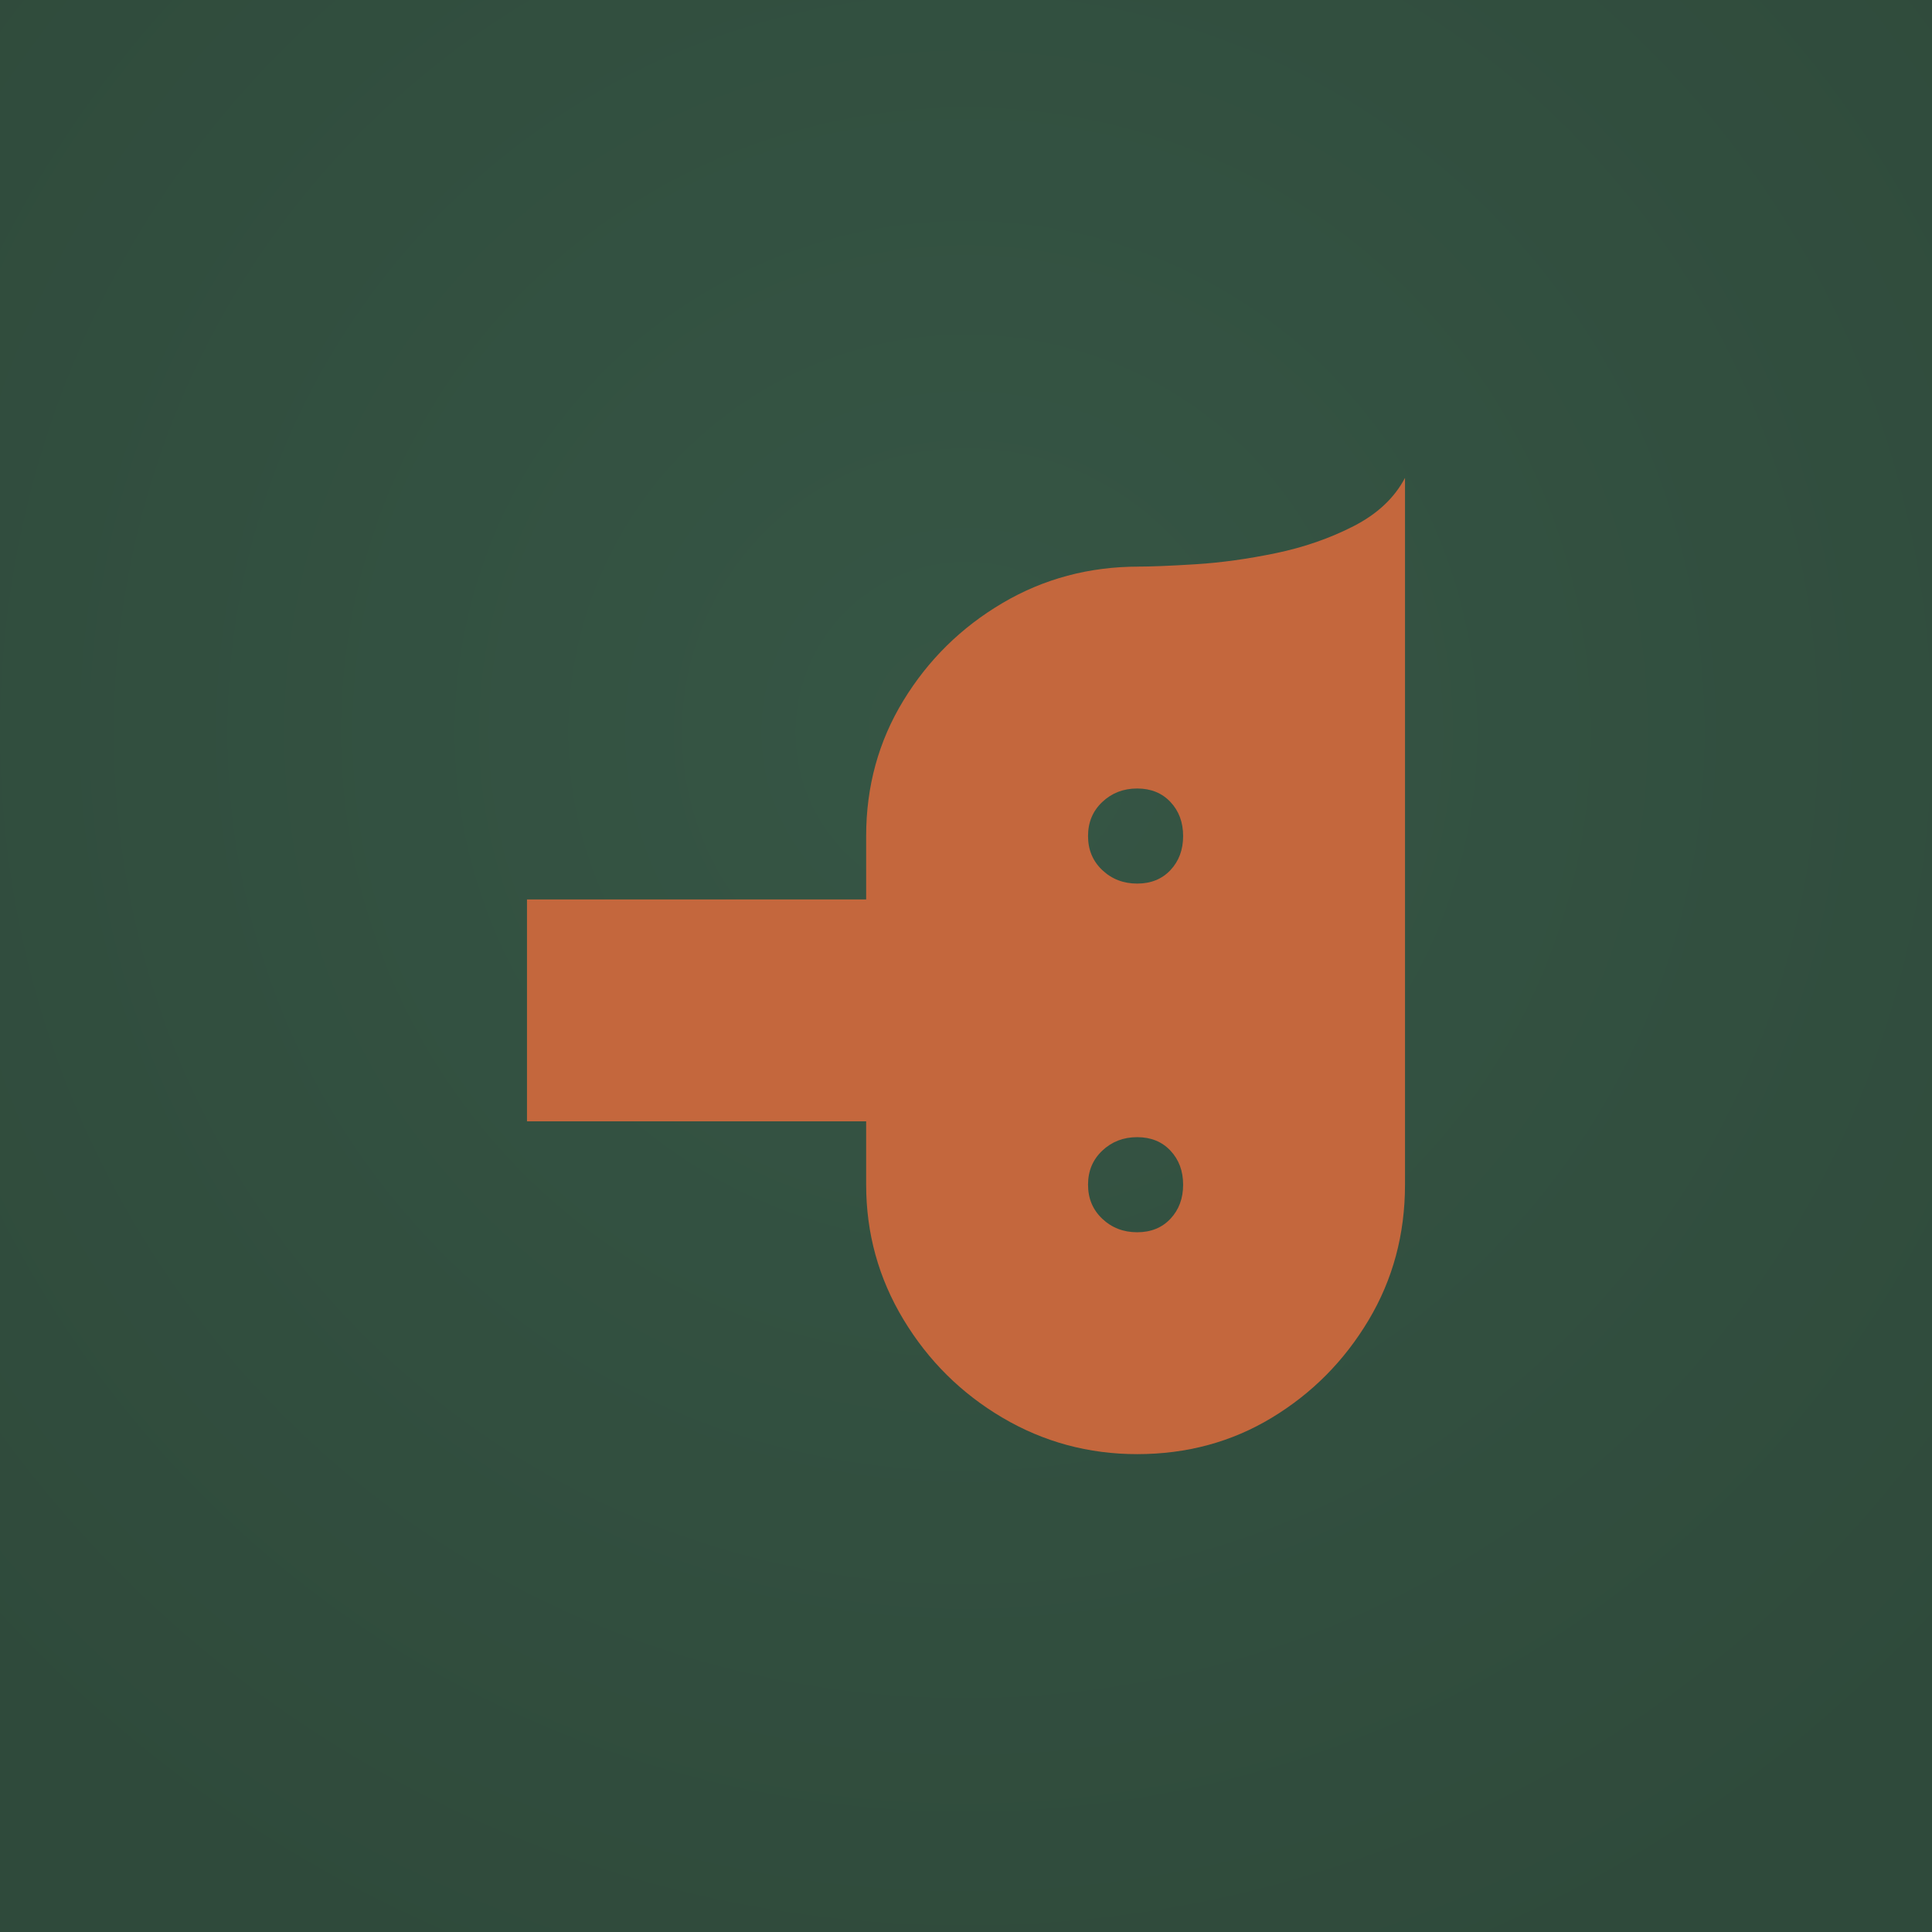
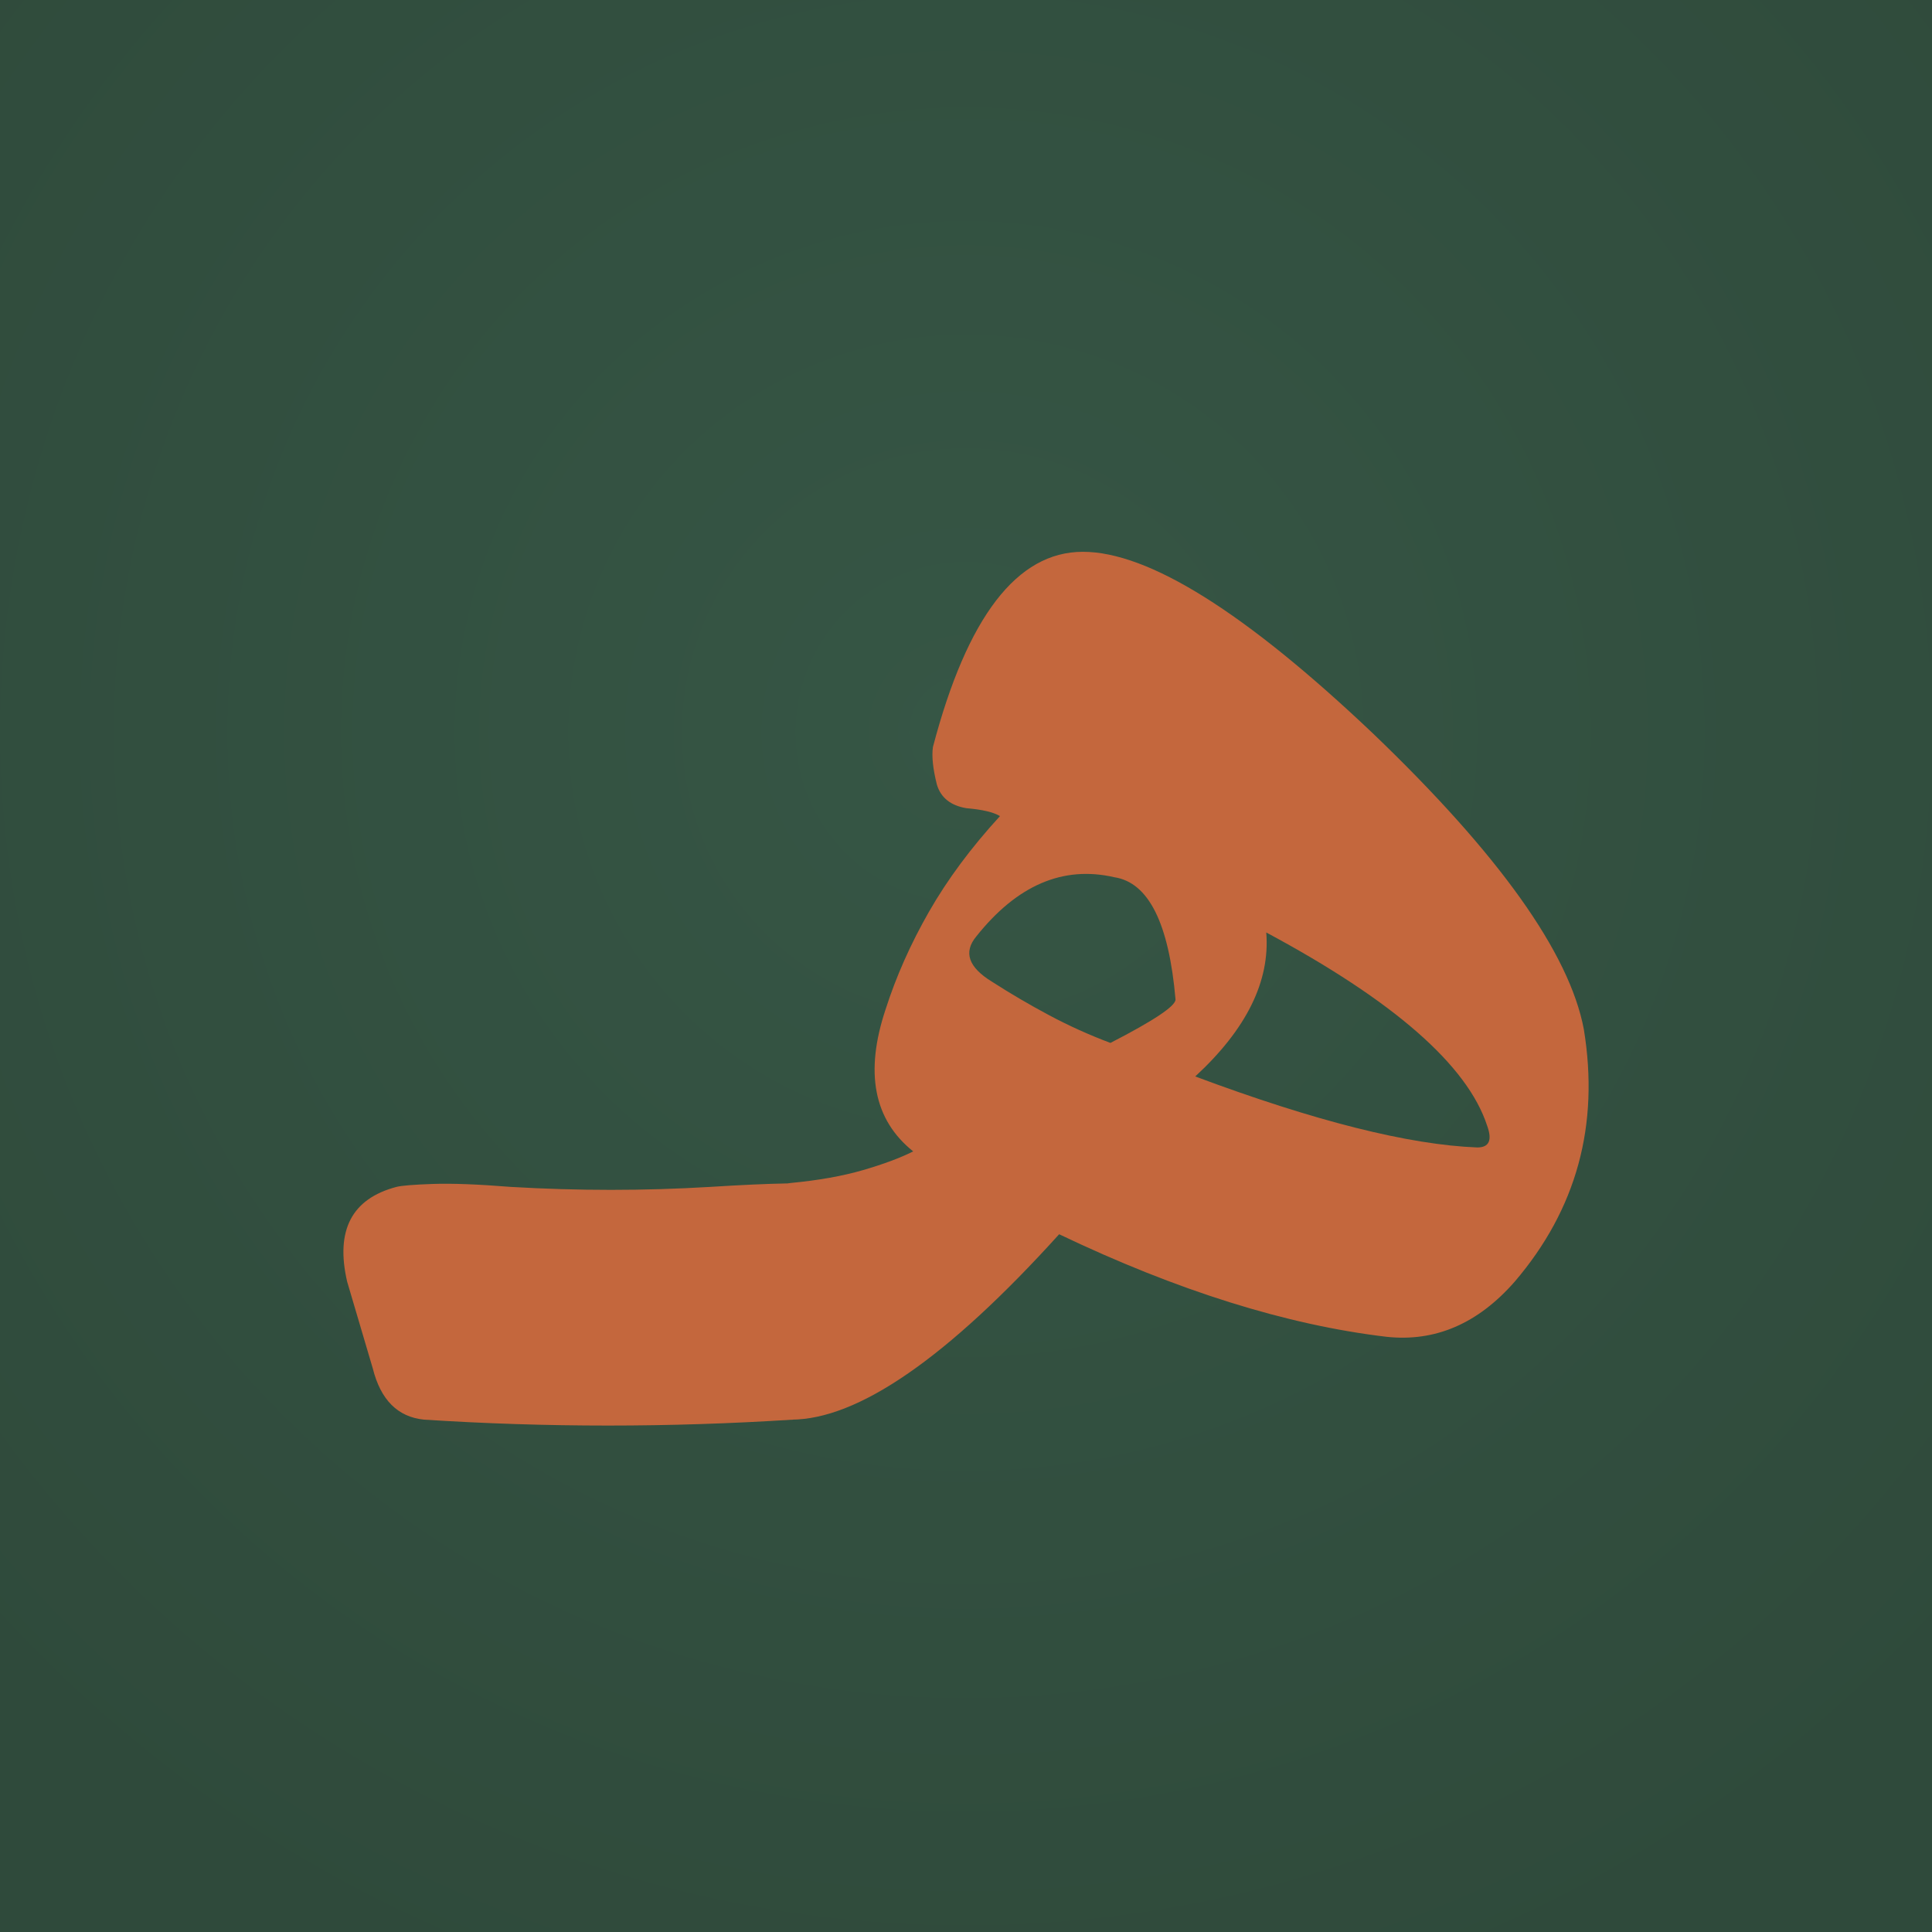
<svg xmlns="http://www.w3.org/2000/svg" viewBox="0 0 512 512">
  <defs>
    <radialGradient id="g" cx="50%" cy="38%" r="70%">
      <stop offset="0" stop-color="#365645" />
      <stop offset="1" stop-color="#2F4A3B" />
    </radialGradient>
  </defs>
  <rect width="512" height="512" fill="url(#g)" />
-   <path fill="#C4673D" transform="translate(80.86 297.16) scale(0.42)" d="M140.0 0V-140H310.0V0ZM354 40V-180H368V40ZM280 0V-140H480L545 0ZM650 40V-180H694V40ZM525 210Q479 210 440.0 187.0Q401 164 377.5 125.0Q354 86 354 40Q354 -7 377.5 -45.5Q401 -84 440.0 -107.0Q479 -130 526 -130Q572 -130 610.0 -107.0Q648 -84 671.0 -45.5Q694 -7 694 40Q694 87 671.0 125.5Q648 164 610.0 187.0Q572 210 525 210ZM525 70Q538 70 546.0 61.5Q554 53 554 40Q554 27 546.0 18.5Q538 10 525 10Q512 10 503.0 18.5Q494 27 494 40Q494 53 503.0 61.5Q512 70 525 70ZM694 -180 525 -350Q538 -350 562.0 -351.5Q586 -353 612.5 -358.5Q639 -364 661.5 -375.5Q684 -387 694 -406ZM525 -10Q479 -10 440.0 -33.0Q401 -56 377.5 -95.0Q354 -134 354 -180Q354 -227 377.5 -265.5Q401 -304 440.0 -327.0Q479 -350 526 -350Q572 -350 610.0 -327.0Q648 -304 671.0 -265.5Q694 -227 694 -180Q694 -133 671.0 -94.5Q648 -56 610.0 -33.0Q572 -10 525 -10ZM525 -150Q538 -150 546.0 -158.5Q554 -167 554 -180Q554 -193 546.0 -201.5Q538 -210 525 -210Q512 -210 503.0 -201.5Q494 -193 494 -180Q494 -167 503.0 -158.5Q512 -150 525 -150Z" />
+   <path fill="#C4673D" transform="translate(112.90 368.38) scale(0.5227)" d="M-1 15Q-21 13 -27 -11L-40 -55Q-49 -94 -15 -103Q-11 -104 3.5 -104.5Q18 -105 43 -103Q94 -100 144 -103Q192 -106 202 -104Q227 -98 227 -69Q227 -65 226.5 -62.0Q226 -59 225 -55L212 -11Q204 13 186 15Q92 21 -1 15ZM321 -79Q236 15 185 15Q167 15 156 -9Q121 -98 185 -105Q206 -107 221.5 -111.5Q237 -116 247 -121Q217 -145 233 -193Q241 -218 255.0 -242.5Q269 -267 291 -291Q286 -294 274 -295Q262 -297 259 -307Q256 -319 257 -326Q283 -425 333 -425Q383 -425 480 -333Q576 -241 587 -183Q599 -110 552 -55Q524 -23 487 -27Q411 -36 321 -79ZM426 -232Q429 -195 390 -159Q481 -125 533 -123Q542 -123 538 -134Q523 -180 426 -232ZM347 -176Q380 -193 380 -198Q375 -256 349 -260Q310 -269 279 -230Q269 -218 287 -207Q301 -198 316.0 -190.0Q331 -182 347 -176Z" />
</svg>
